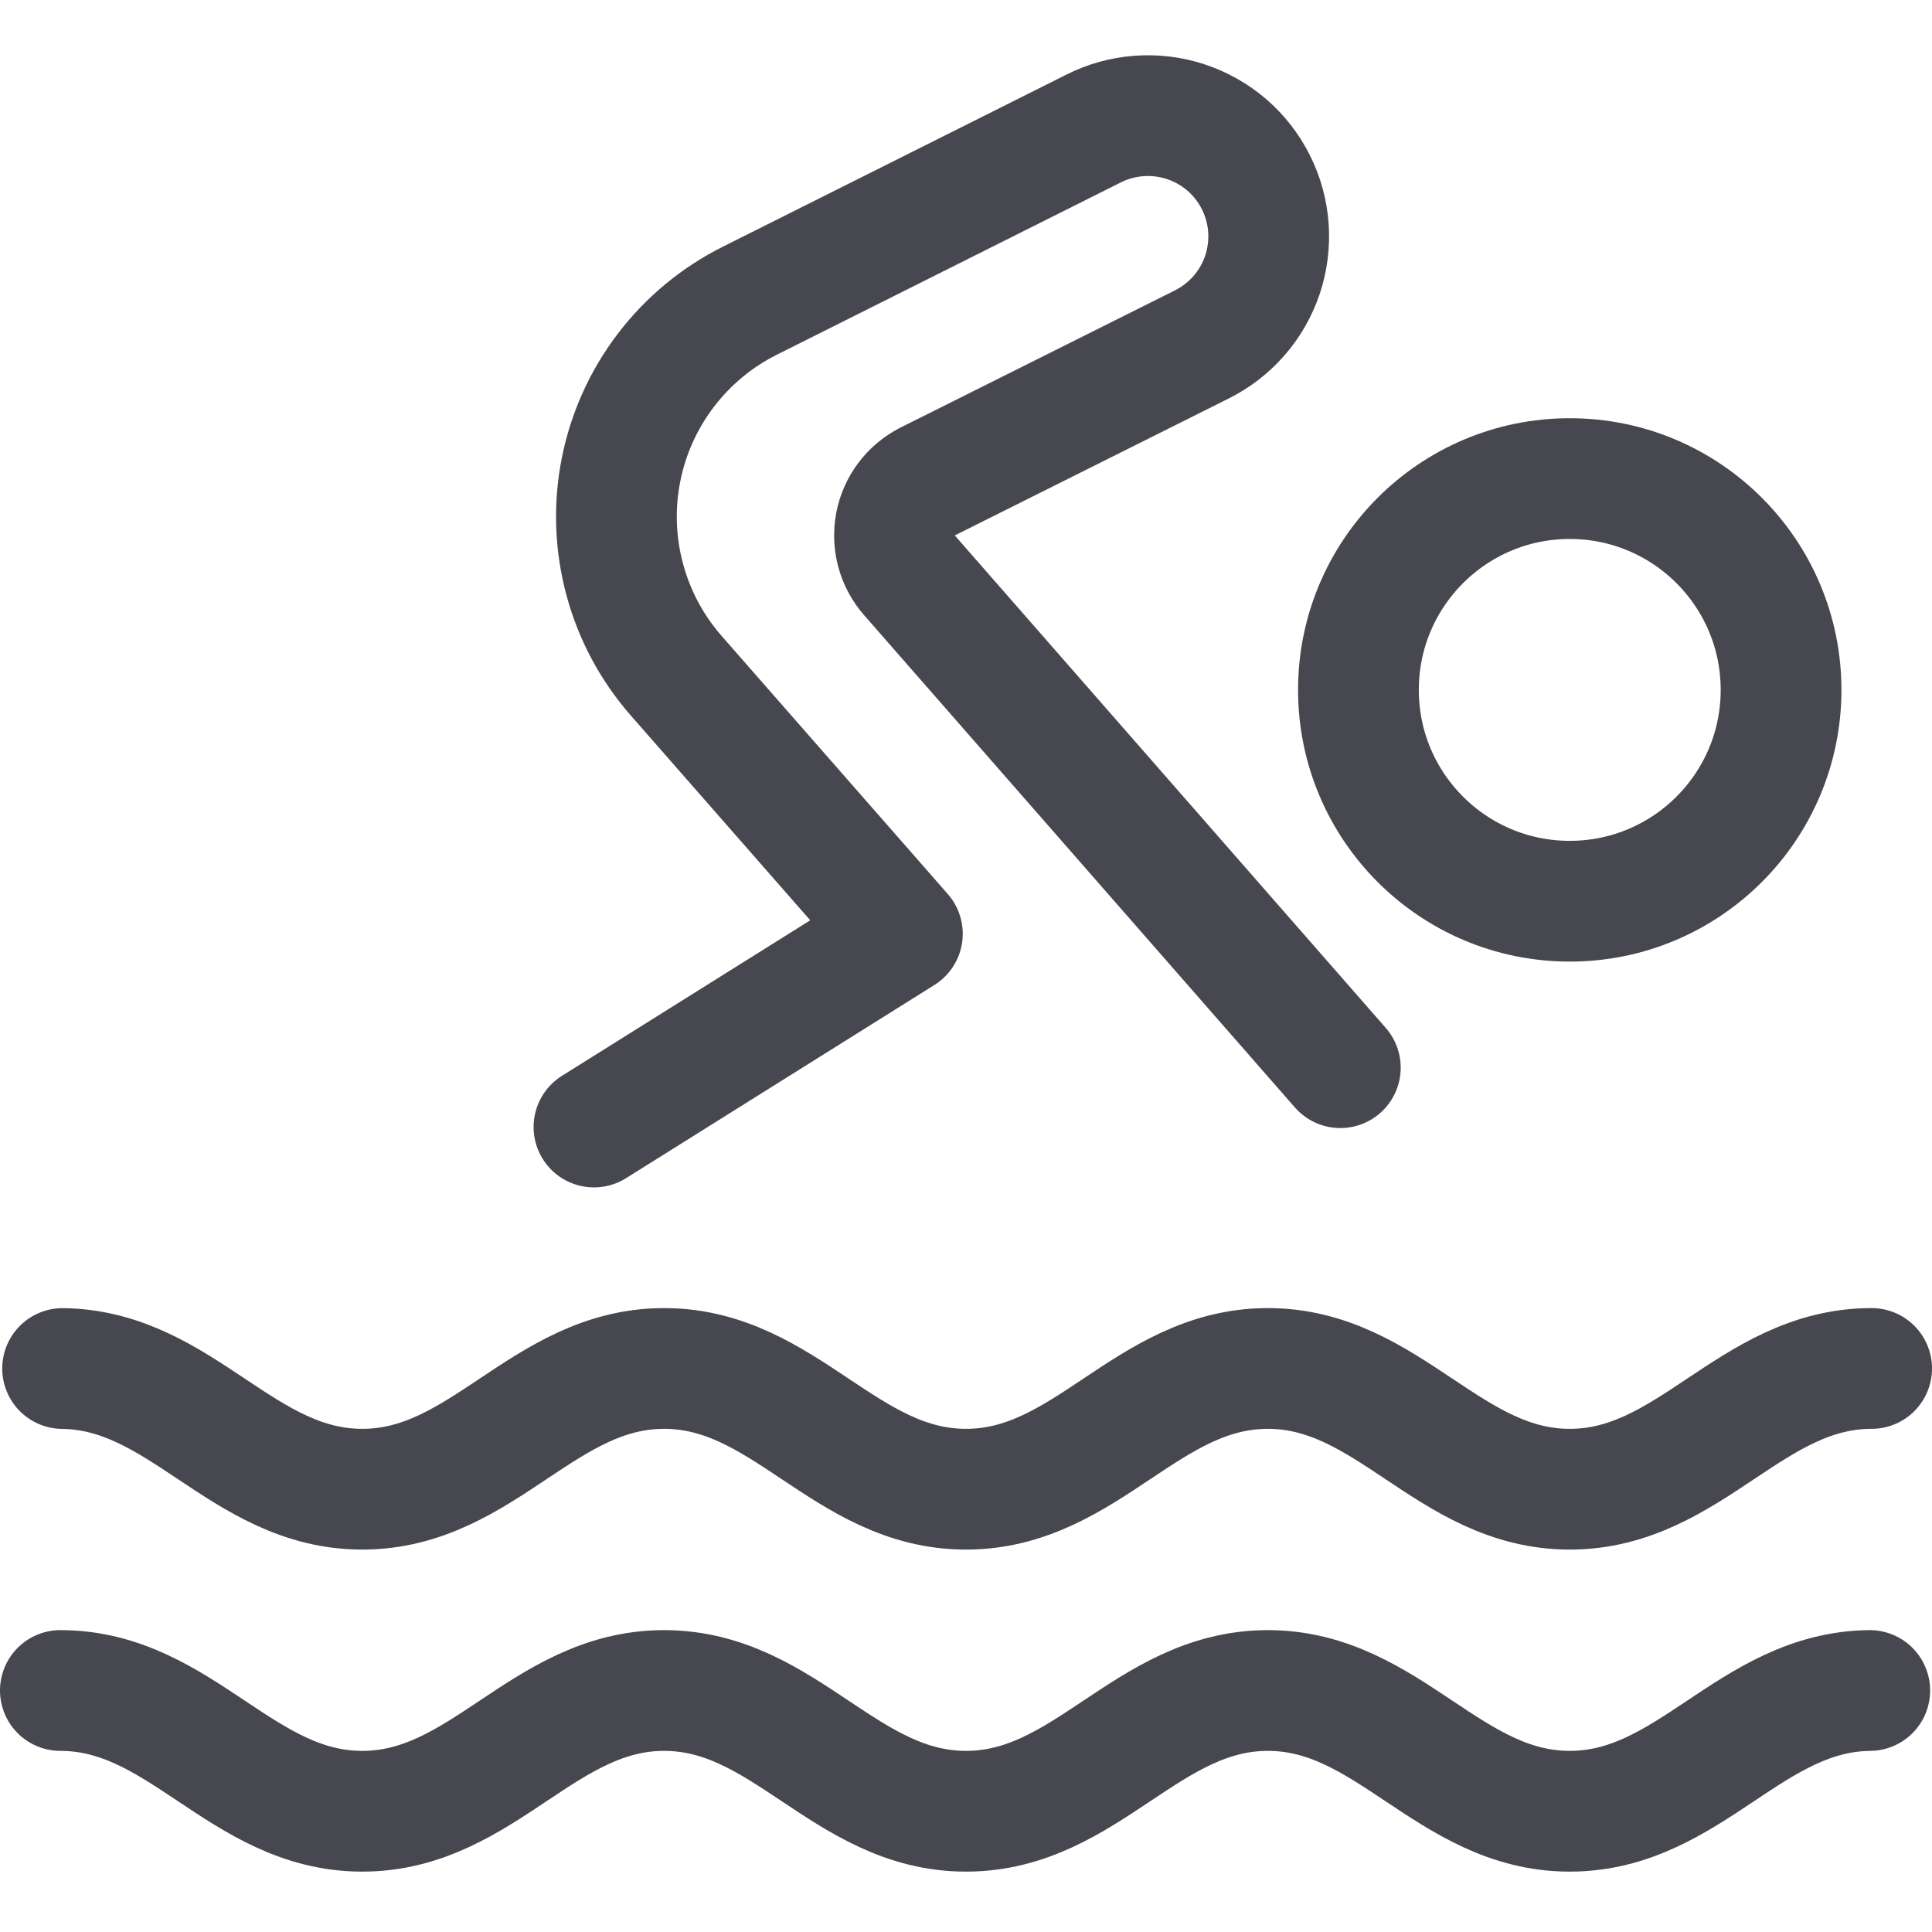
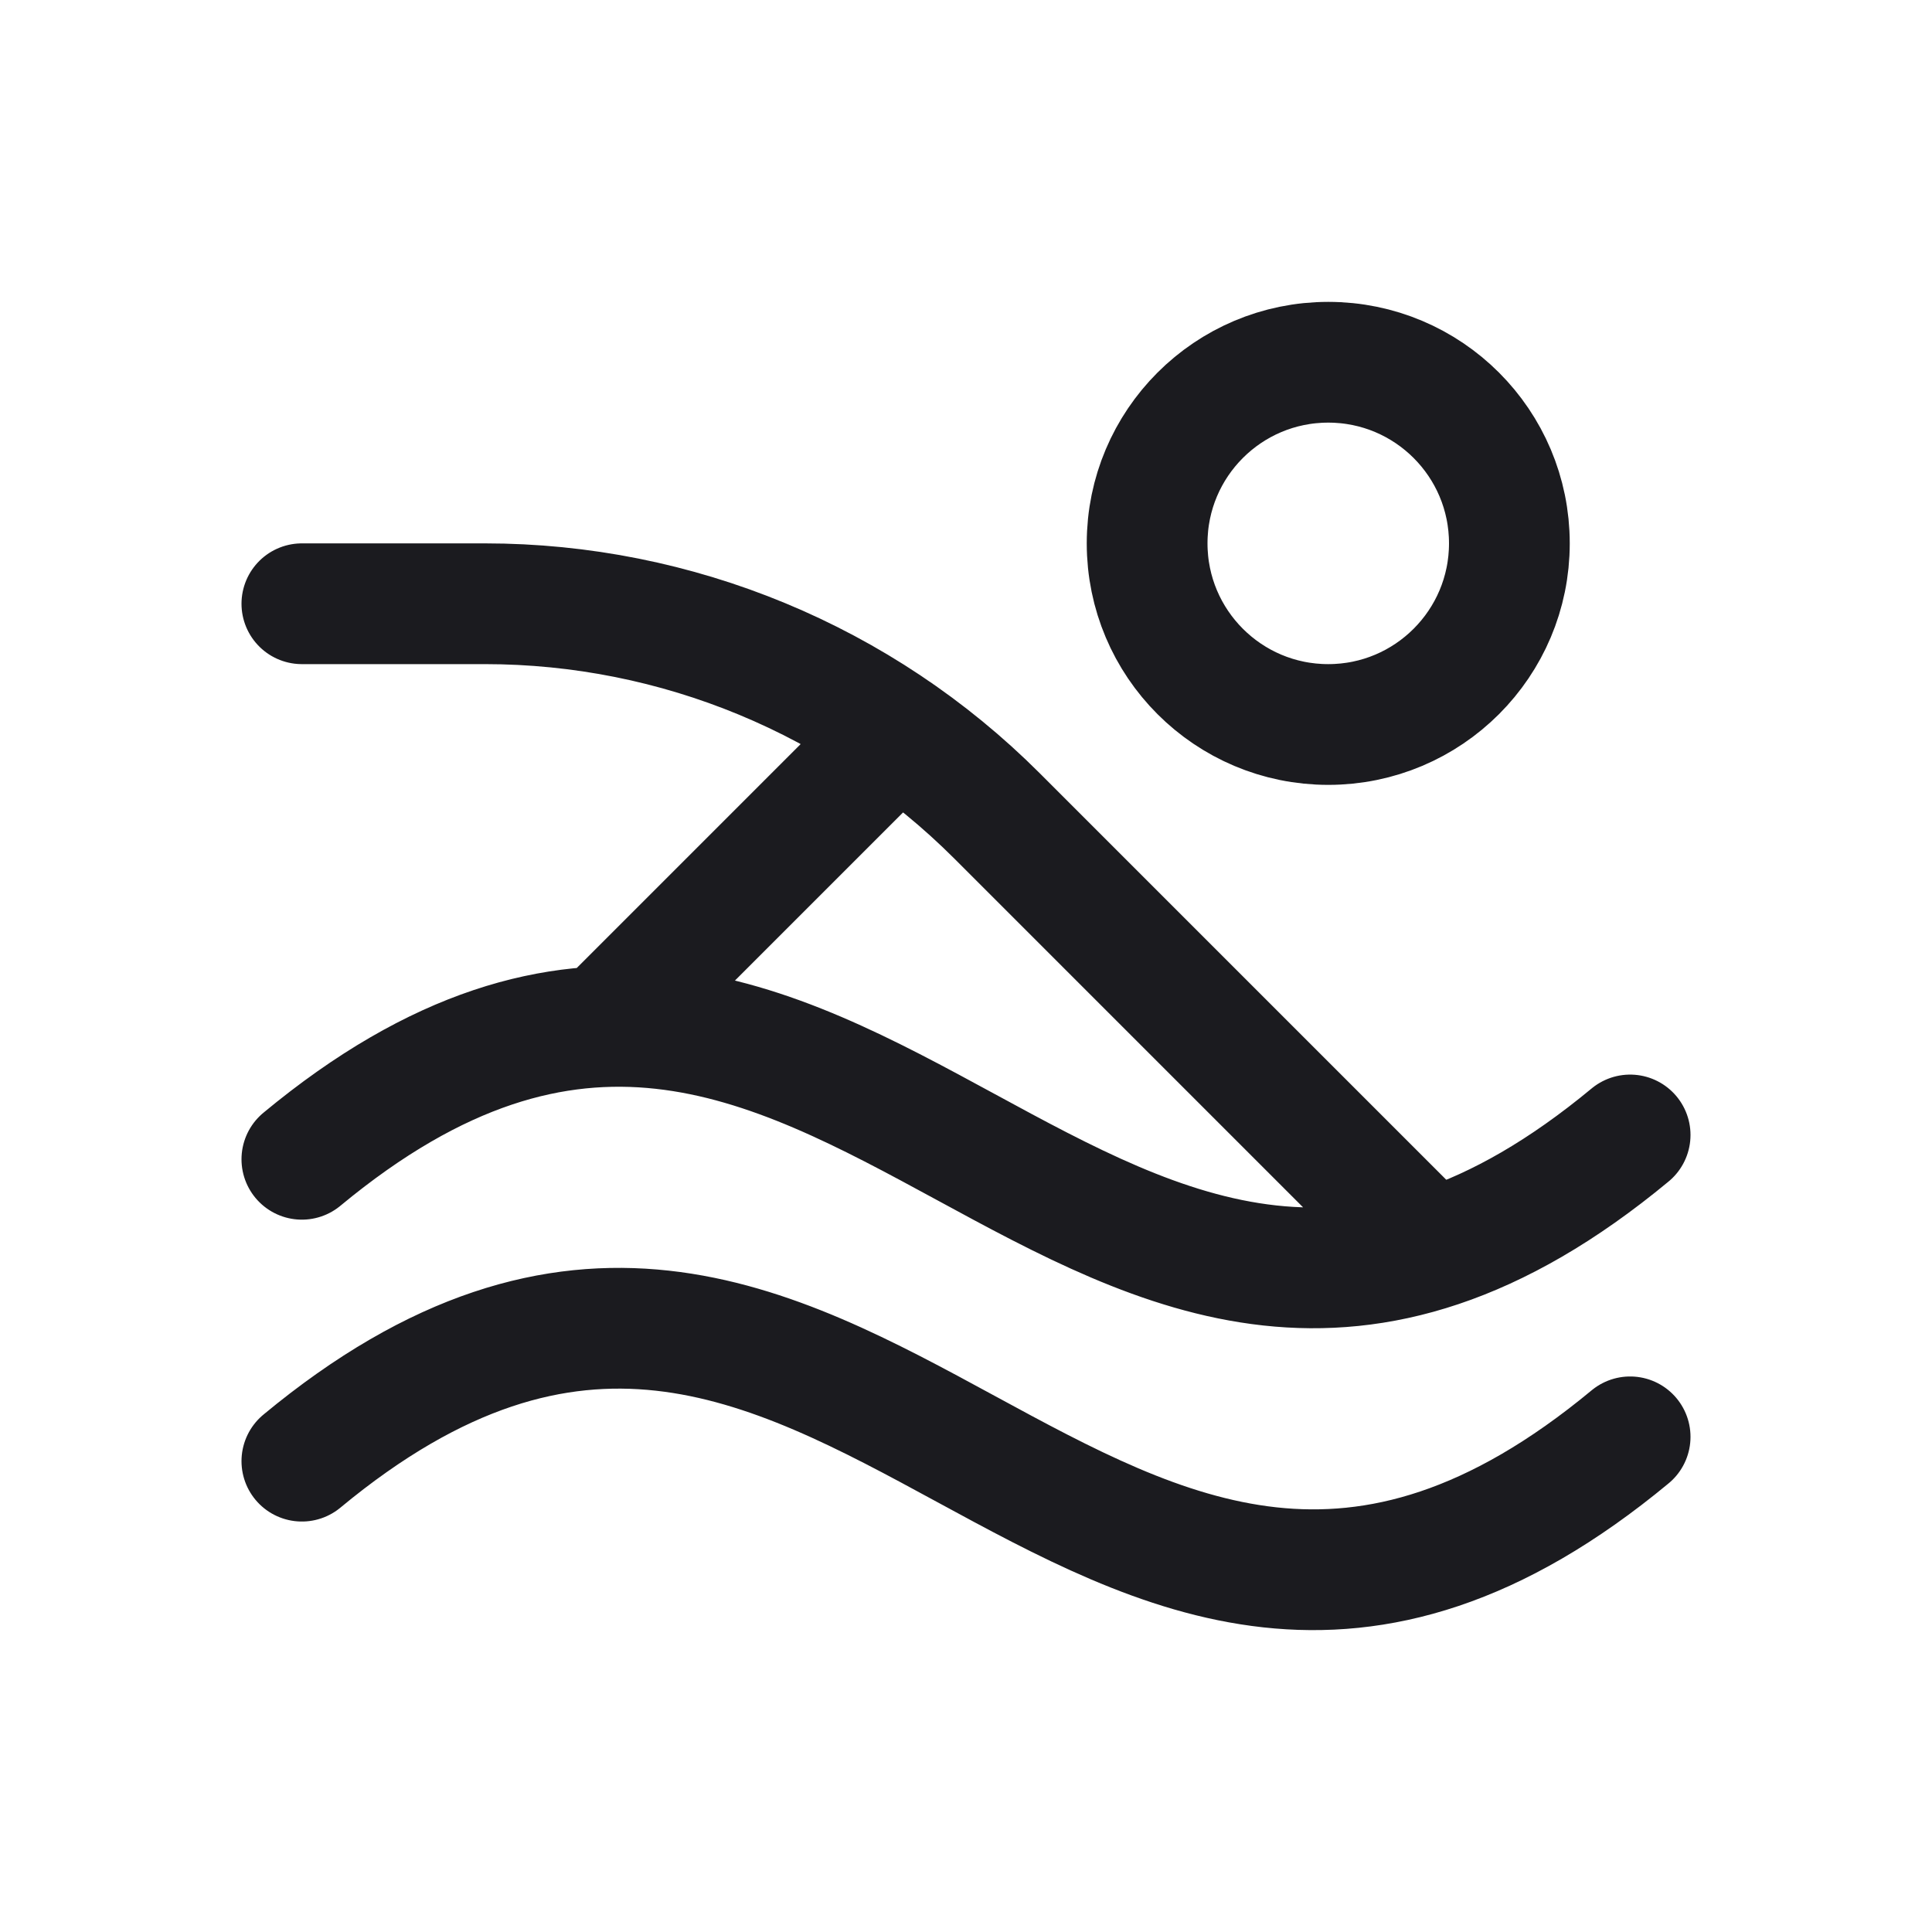
- <svg xmlns="http://www.w3.org/2000/svg" width="32" height="32" viewBox="0 0 32 32" fill="none">
-   <path d="M26 14.927C27.933 14.927 29.5 13.36 29.5 11.427C29.5 9.494 27.933 7.927 26 7.927C24.067 7.927 22.5 9.494 22.5 11.427C22.5 13.36 24.067 14.927 26 14.927Z" stroke="#47474F" stroke-width="2" stroke-linecap="round" stroke-linejoin="round" />
-   <path d="M9.838 18.667L14.946 15.467L11.2 11.192C10.797 10.732 10.505 10.186 10.347 9.595C10.188 9.005 10.167 8.386 10.285 7.786C10.403 7.186 10.657 6.621 11.027 6.135C11.397 5.649 11.874 5.253 12.421 4.98L18.105 2.133C18.34 2.013 18.597 1.941 18.86 1.921C19.123 1.901 19.388 1.933 19.638 2.015C19.889 2.098 20.121 2.229 20.321 2.401C20.521 2.574 20.684 2.784 20.802 3.02C20.921 3.256 20.991 3.514 21.009 3.777C21.027 4.04 20.993 4.305 20.909 4.555C20.824 4.805 20.691 5.036 20.517 5.234C20.343 5.432 20.131 5.594 19.894 5.711L15.361 7.977C15.225 8.047 15.107 8.147 15.015 8.269C14.924 8.391 14.861 8.532 14.833 8.683C14.805 8.833 14.811 8.987 14.851 9.134C14.892 9.282 14.965 9.418 15.066 9.532L22.2 17.684" stroke="#47474F" stroke-width="2" stroke-linecap="round" stroke-linejoin="round" />
-   <path d="M31 22.666C29 22.666 28 24.666 26 24.666C24 24.666 23 22.666 21 22.666C19 22.666 18 24.666 16 24.666C14 24.666 13 22.666 11 22.666C9 22.666 8 24.666 6 24.666C4.012 24.666 3.012 22.691 1.037 22.667" stroke="#47474F" stroke-width="2" stroke-linecap="round" stroke-linejoin="round" />
-   <path d="M1 28C3 28 4 30 6 30C8 30 9 28 11 28C13 28 14 30 16 30C18 30 19 28 21 28C23 28 24 30 26 30C27.989 30 28.989 28.021 30.969 28" stroke="#47474F" stroke-width="2" stroke-linecap="round" stroke-linejoin="round" />
+ <svg xmlns="http://www.w3.org/2000/svg" width="24" height="24" viewBox="0 0 24 24" fill="none">
+   <path d="M3.75 18.151c6.75-5.596 9.75 5.294 16.5-.302m-16.5-3.448c6.75-5.596 9.75 5.294 16.5-.302m-2.477 1.424-5.387-5.387A9 9 0 0 0 6.023 7.5H3.75m3.746 5.254 3.652-3.652M18.75 6.75a2.25 2.25 0 1 1-4.5 0 2.25 2.25 0 0 1 4.5 0Z" stroke="#1B1B1F" stroke-width="1.5" stroke-linecap="round" stroke-linejoin="round" />
</svg>
